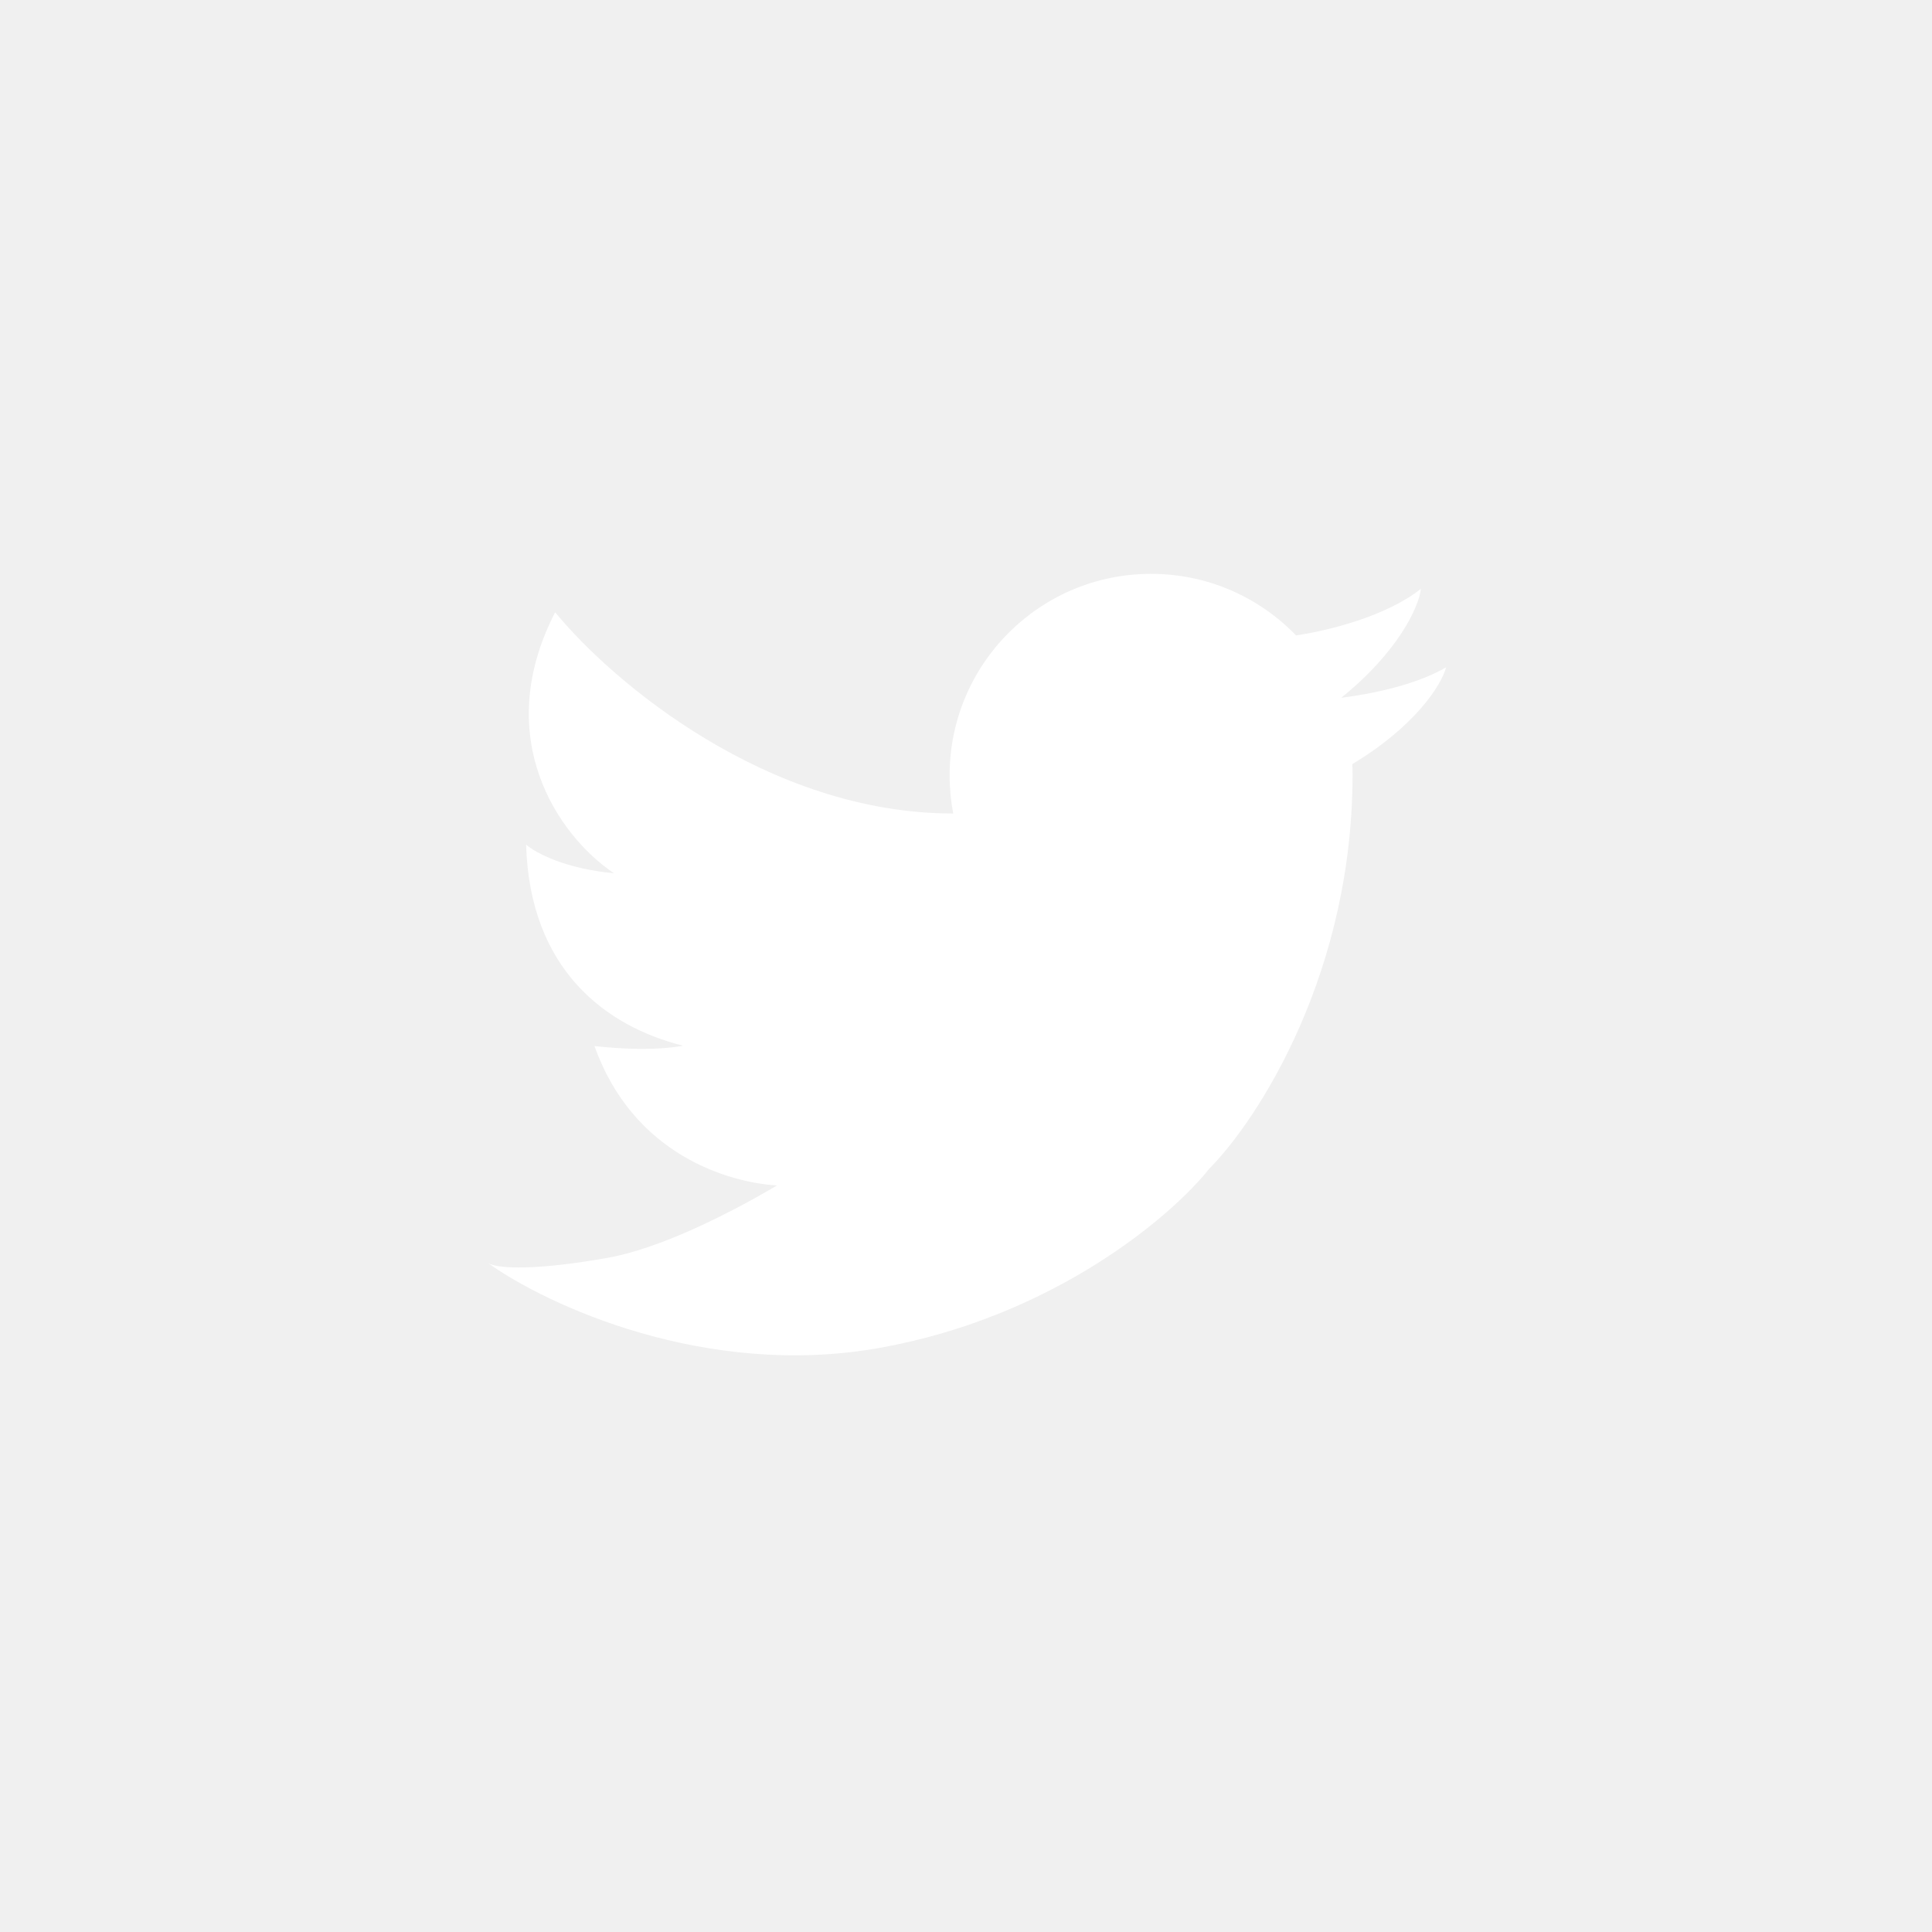
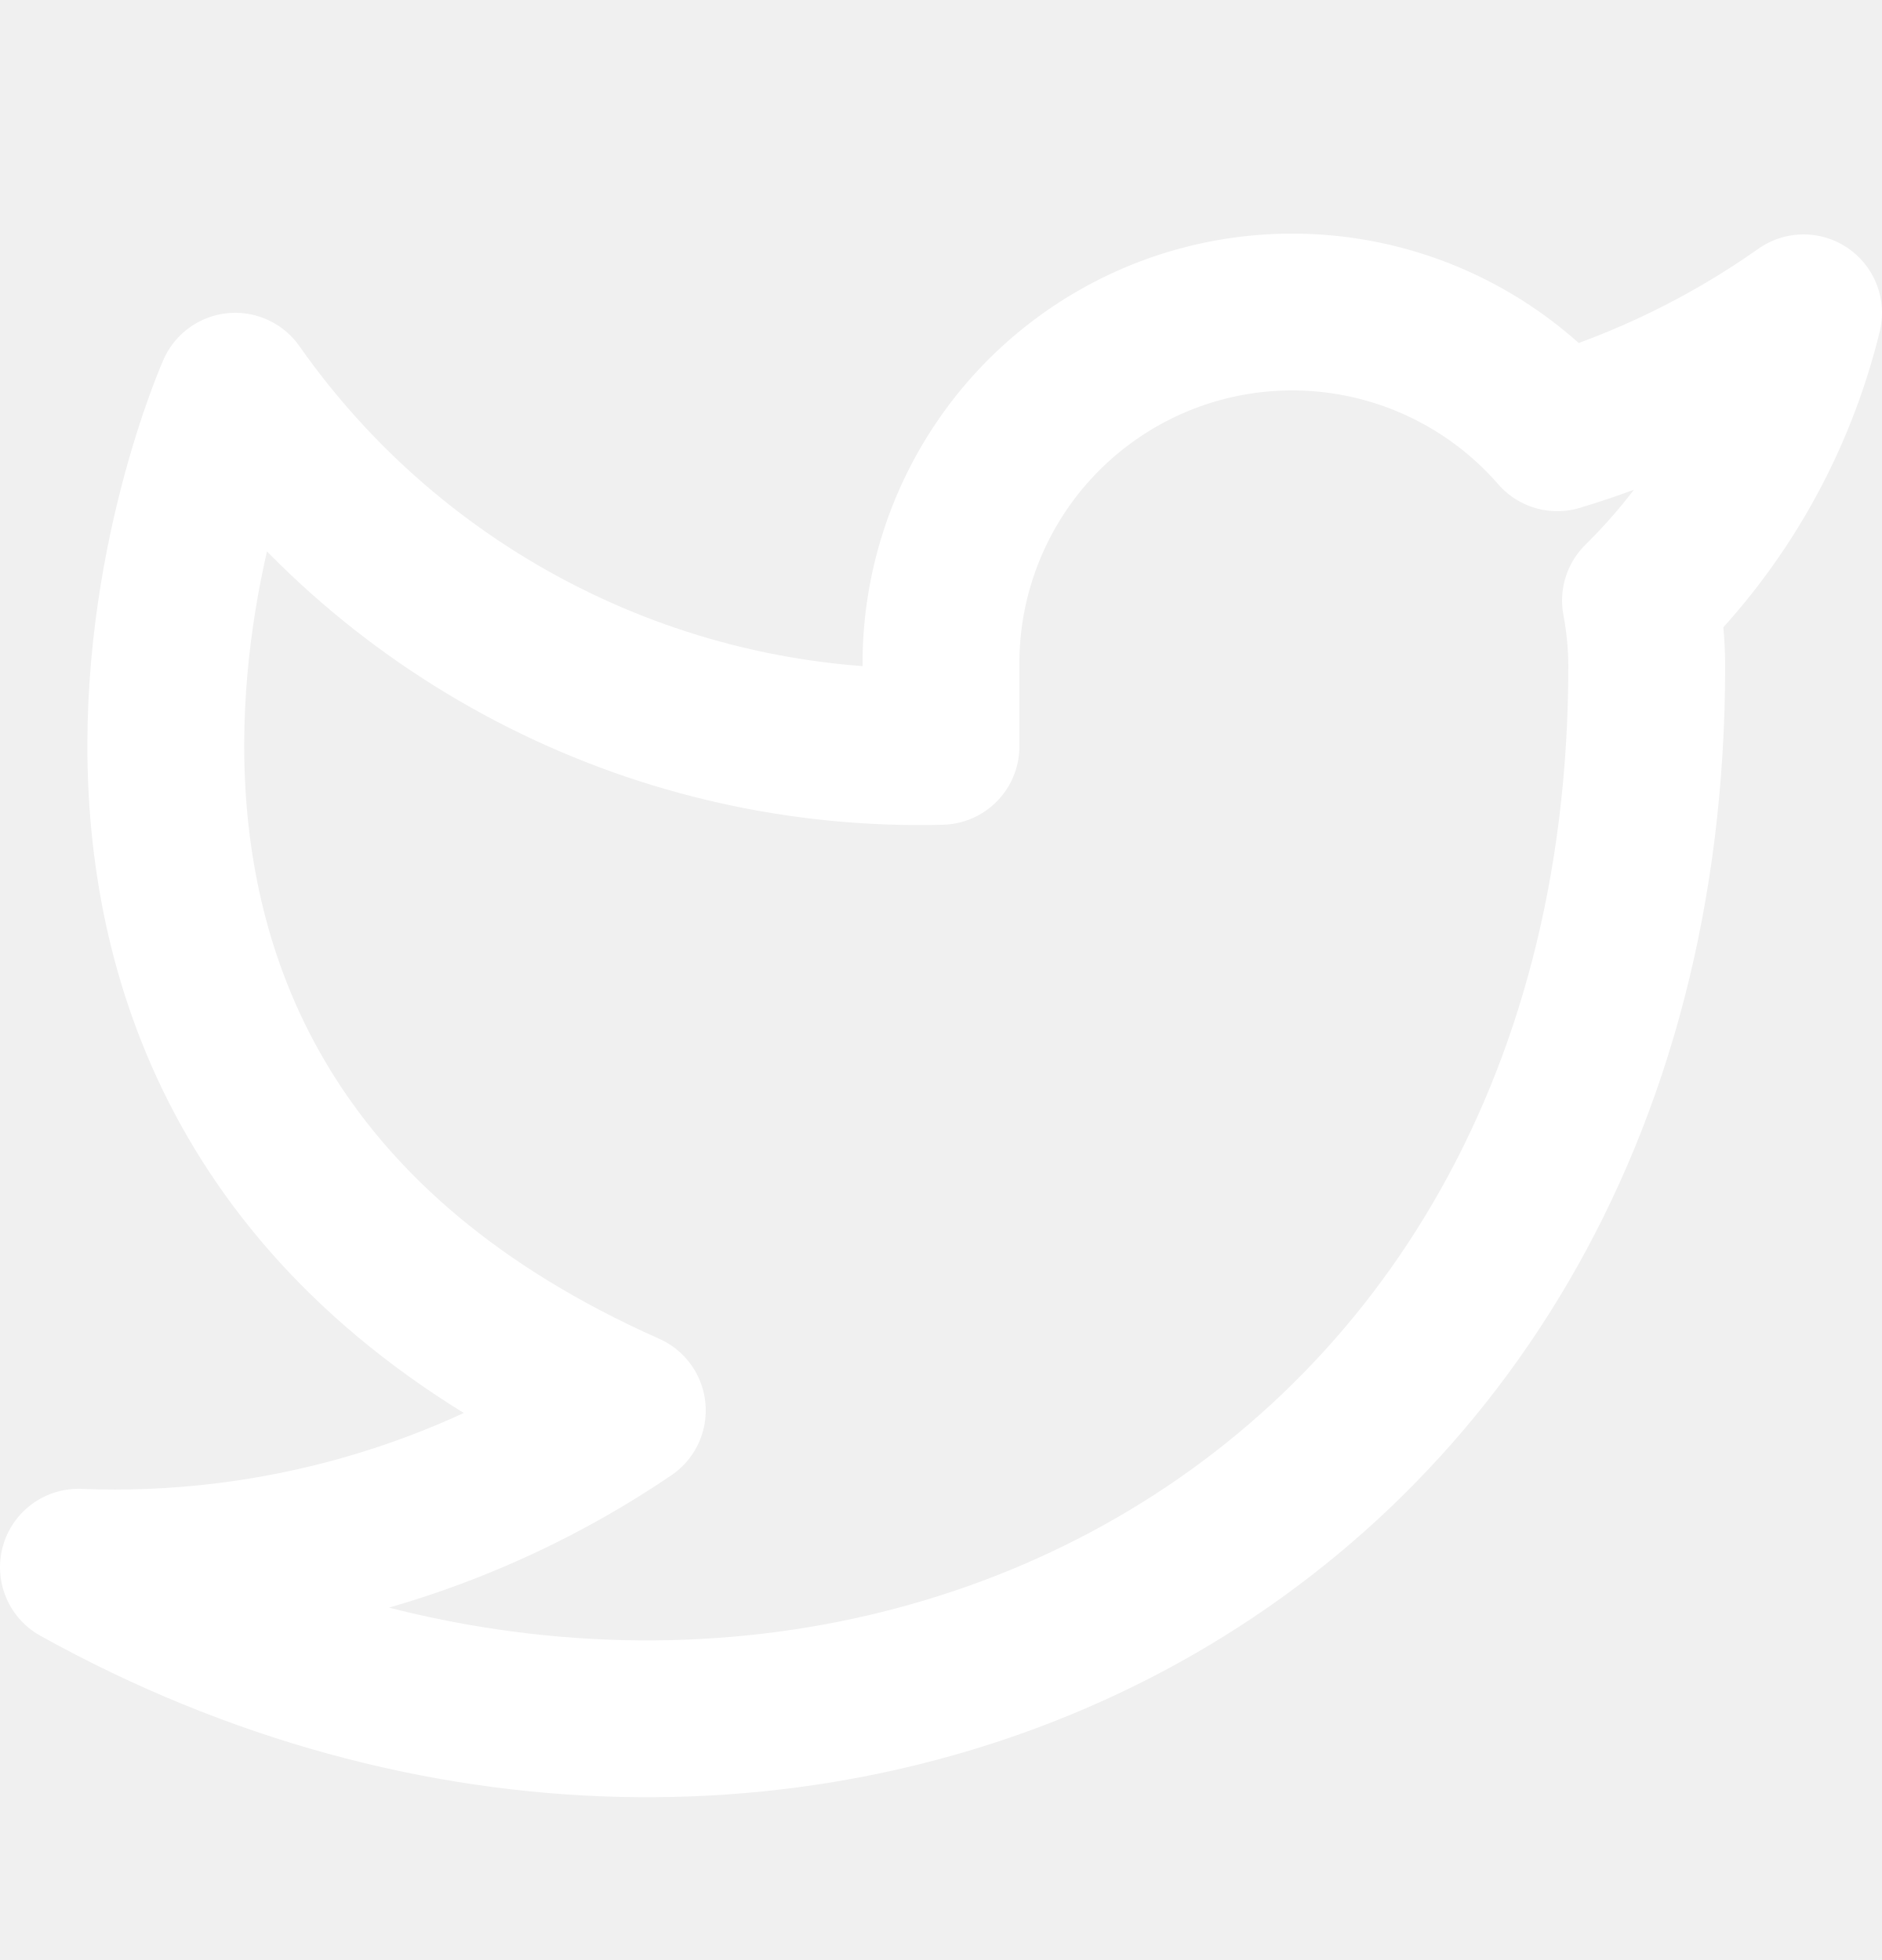
- <svg xmlns="http://www.w3.org/2000/svg" width="664" height="664" viewBox="0 0 664 664" fill="none">
-   <path fill-rule="evenodd" clip-rule="evenodd" d="M464.792 263.887C464.777 263.465 464.758 263.043 464.735 262.623C485.84 250 495.325 235.756 497 229.352C487.125 235.125 472.486 238.385 460.95 239.821C480.138 224.39 487.573 208.953 488.347 202.375C476.229 211.93 456.346 216.759 445.432 218.388C432.84 205.339 415.17 197.223 395.605 197.223C357.368 197.223 326.371 228.22 326.371 266.457C326.371 270.947 326.798 275.337 327.614 279.588C263.916 279.62 210.48 234.444 190.801 210.425C168.646 253.447 191.766 287.066 210.766 299.947L210.977 300.128C194.28 298.529 184.272 293.259 180.817 290.287C182.053 333.244 208.203 352.77 234.787 359.398C225.388 361.077 214.027 360.575 204.325 359.521C217.693 397.138 250.77 406.442 267.046 407.427C249.654 417.693 226.458 429.176 208.833 432.297C184.102 436.677 171.586 436.054 167.937 434.23C187.794 448.398 242.516 474.031 302.541 463.211C362.565 452.391 402.904 417.699 415.57 401.706C432.315 384.853 465.612 333.695 464.839 263.881L464.792 263.887Z" fill="white" />
+ <svg xmlns="http://www.w3.org/2000/svg" width="24" height="25" viewBox="0 0 24 25" fill="none">
+   <path d="M23 3.99C22.042 4.666 20.982 5.182 19.86 5.52C19.258 4.828 18.457 4.337 17.567 4.114C16.677 3.891 15.739 3.947 14.882 4.274C14.025 4.602 13.288 5.184 12.773 5.944C12.258 6.703 11.988 7.602 12 8.52V9.52C10.243 9.566 8.501 9.176 6.931 8.385C5.361 7.595 4.01 6.429 3 4.99C3 4.99 -1 13.99 8 17.99C5.941 19.388 3.487 20.089 1 19.99C10 24.99 21 19.99 21 8.49C20.999 8.211 20.972 7.934 20.92 7.66C21.941 6.654 22.661 5.383 23 3.99V3.99Z" stroke="white" stroke-width="2" stroke-linecap="round" stroke-linejoin="round" />
</svg>
